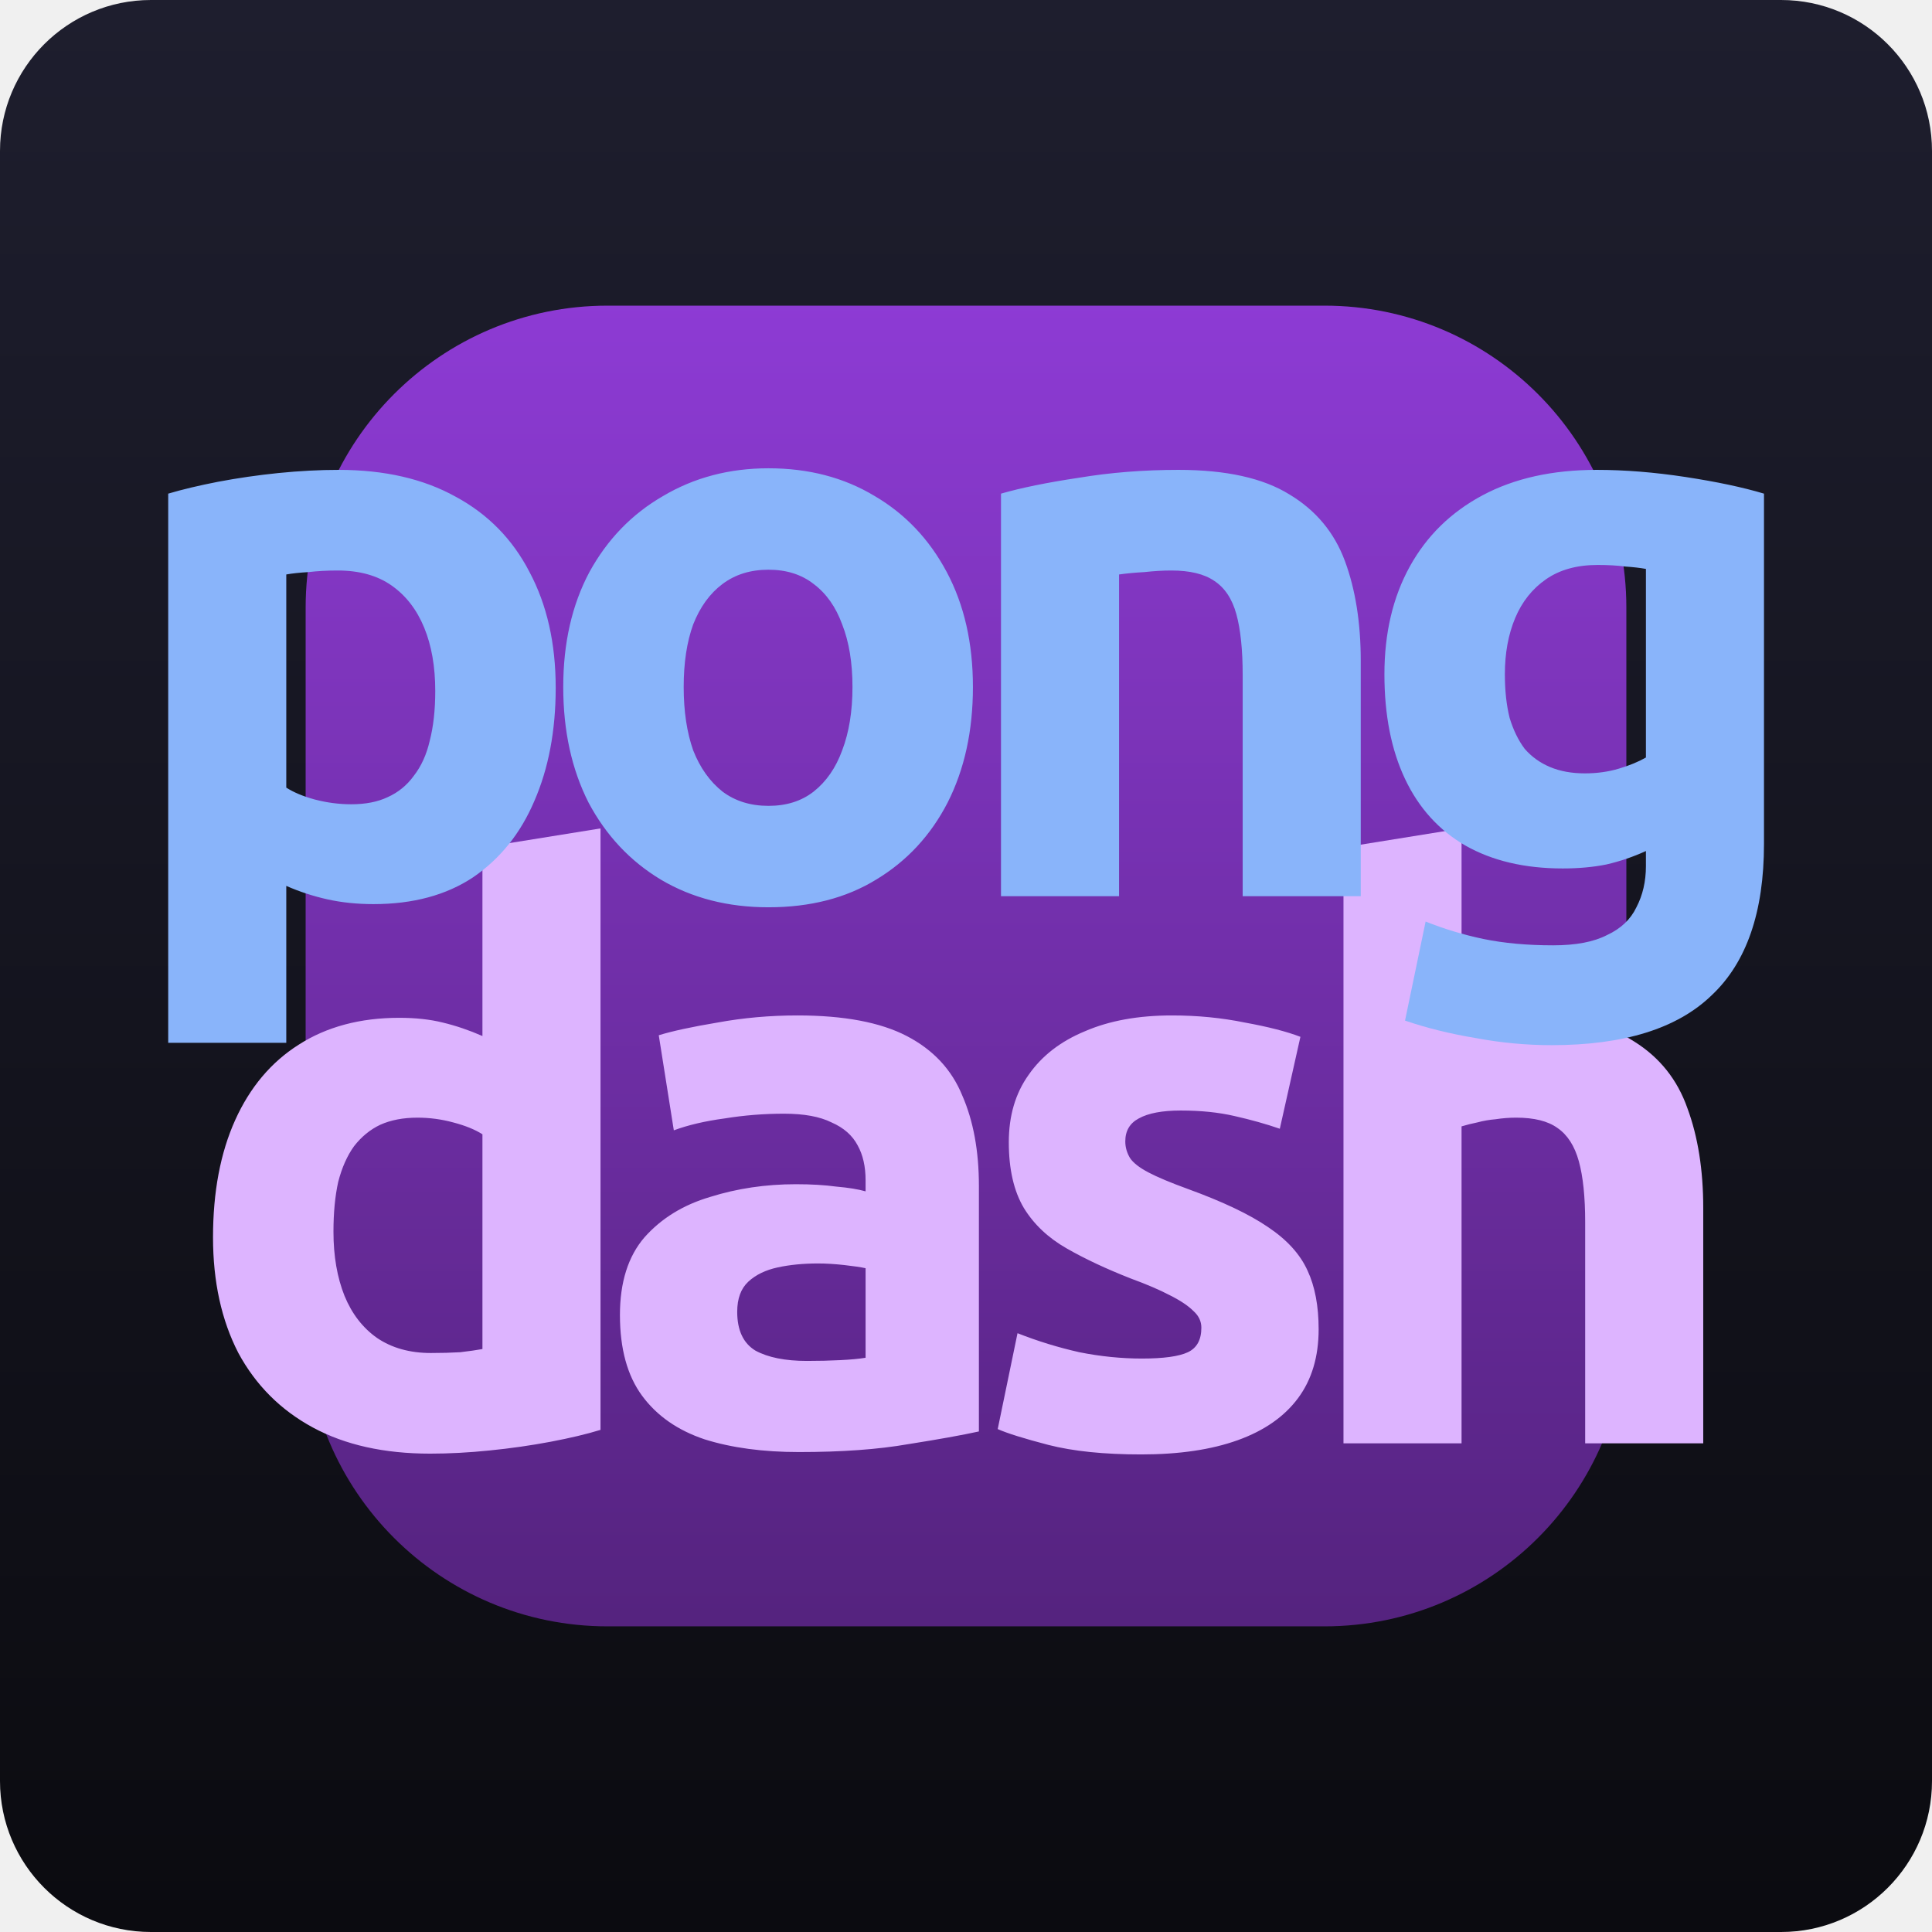
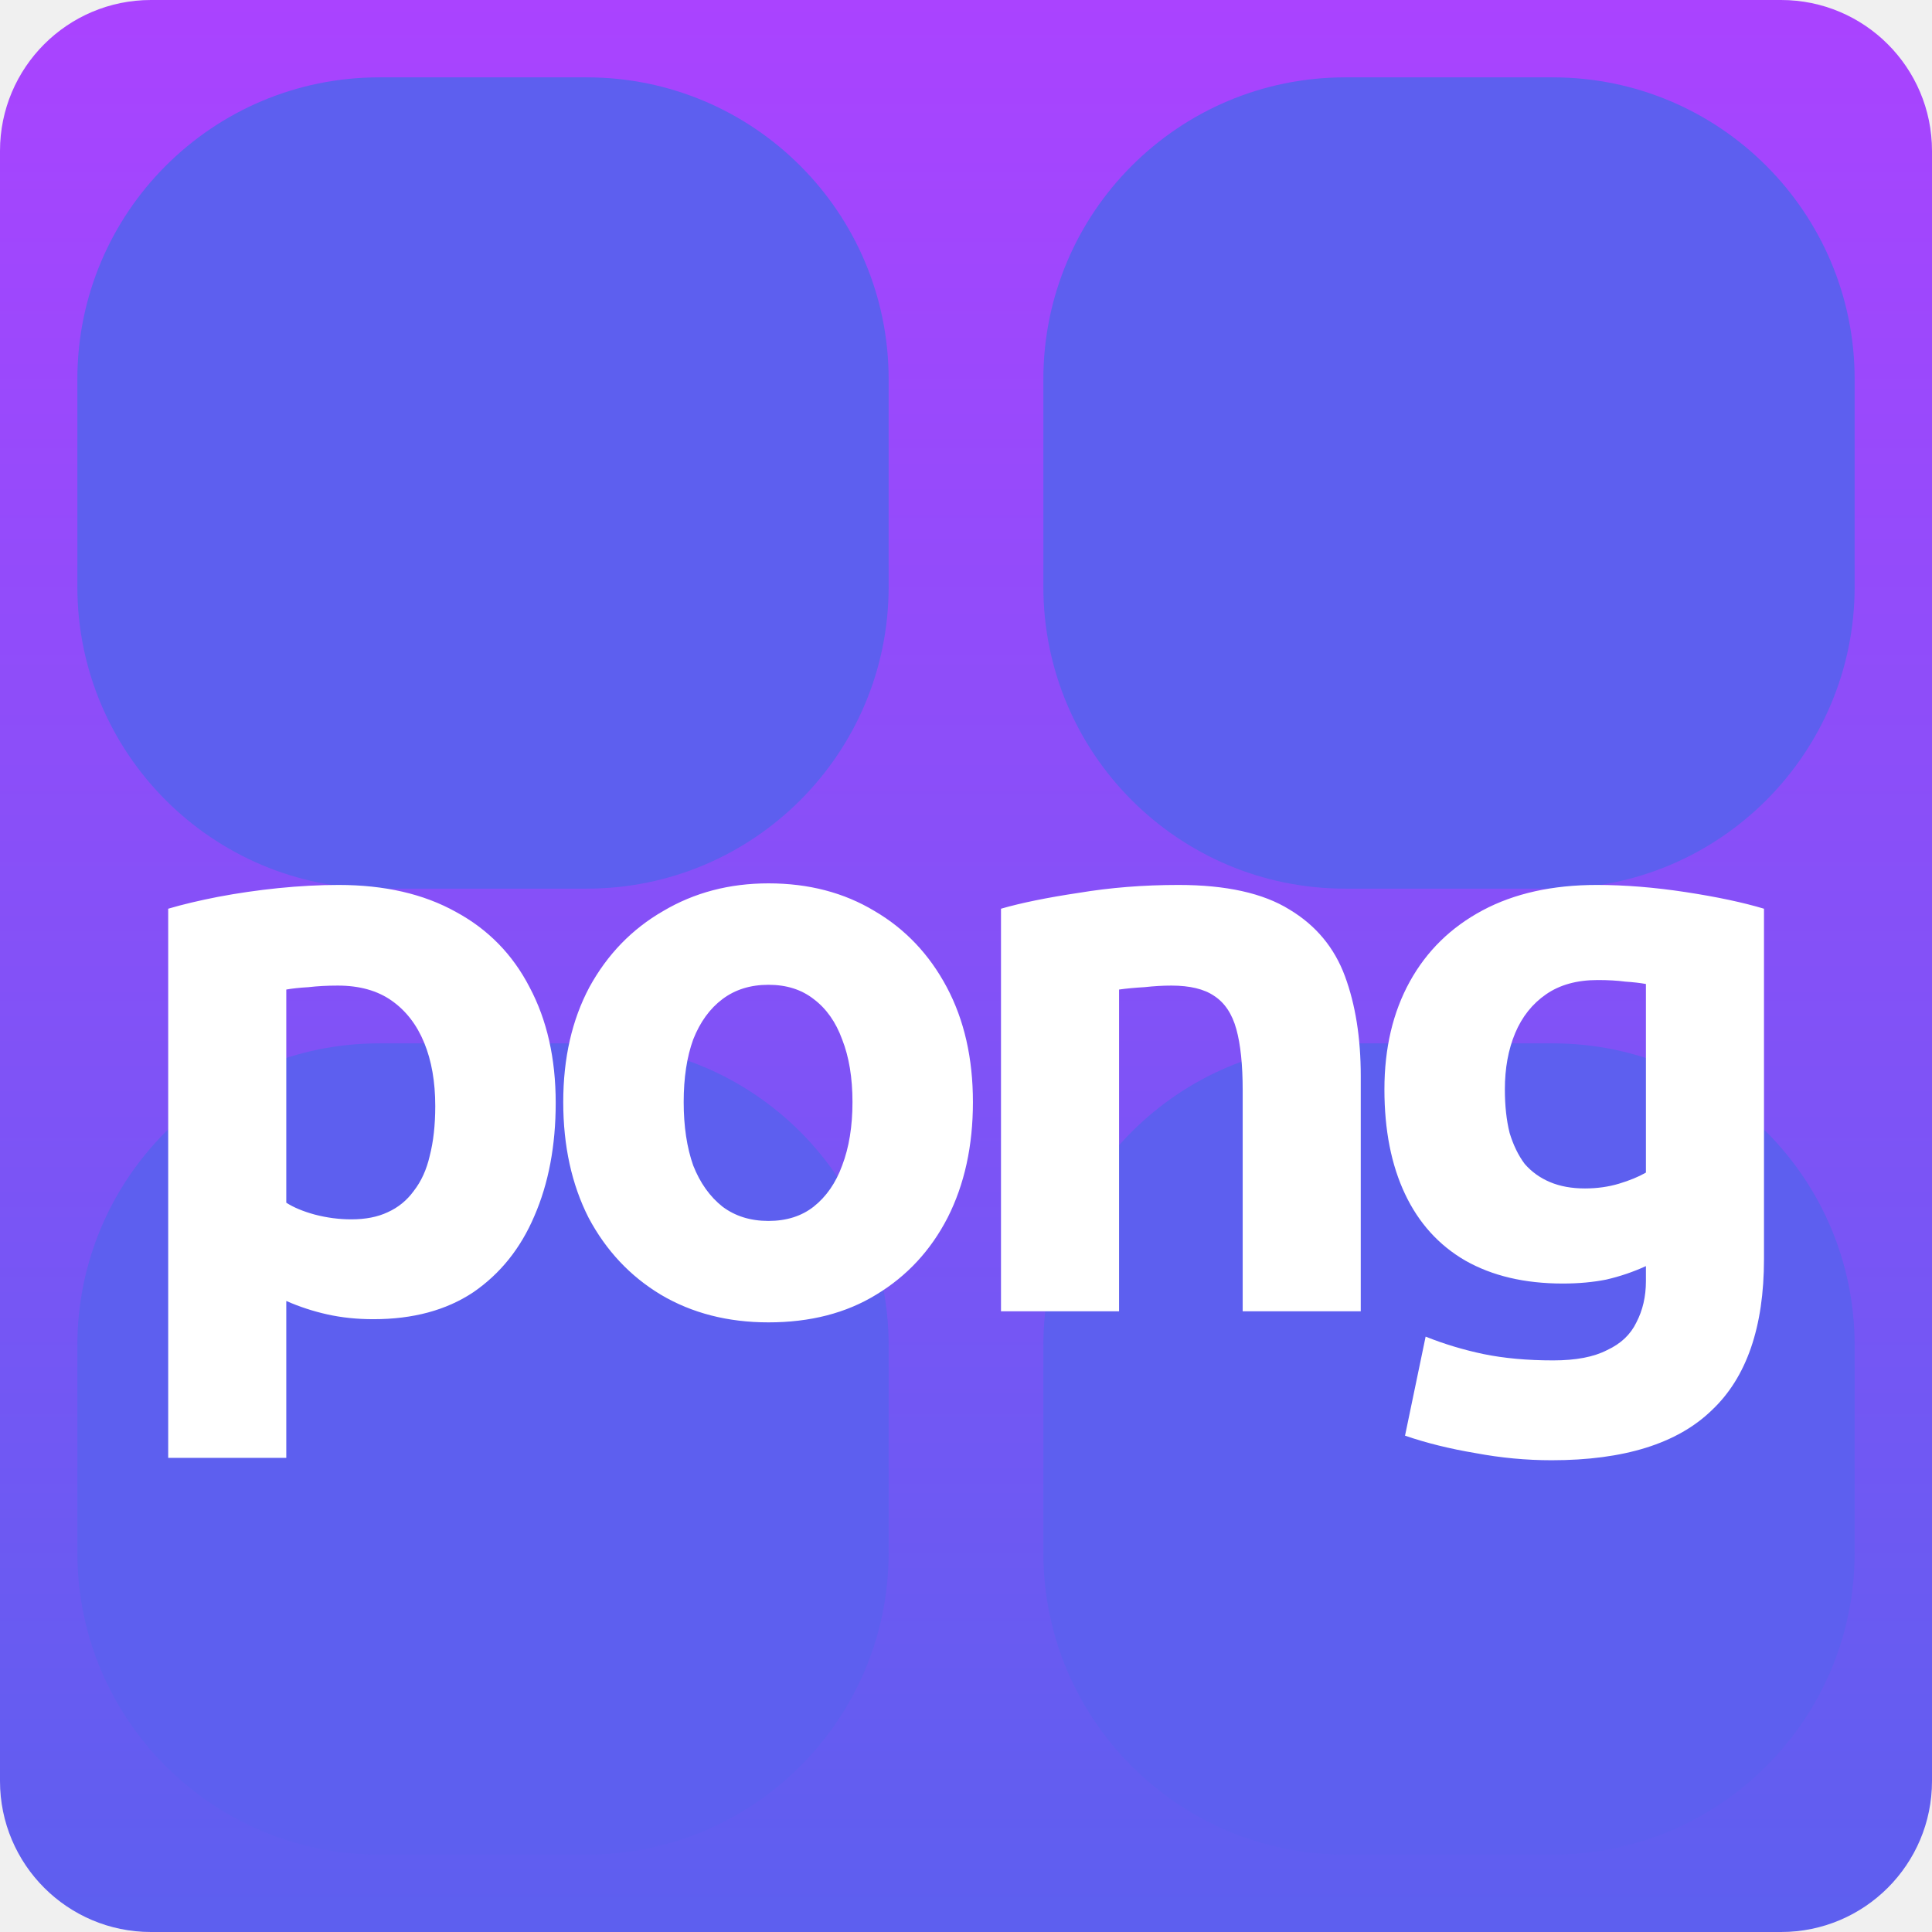
<svg xmlns="http://www.w3.org/2000/svg" width="1024" height="1024" viewBox="0 0 1024 1024" fill="none">
-   <mask id="mask0_3328_709" style="mask-type:alpha" maskUnits="userSpaceOnUse" x="0" y="0" width="1024" height="1024">
-     <rect width="1024" height="1024" fill="url(#paint0_linear_3328_709)" />
-   </mask>
-   <g mask="url(#mask0_3328_709)">
-     <rect width="1024" height="1024" rx="80" fill="url(#paint1_linear_3328_709)" />
-     <path d="M702 162H322C233.634 162 162 233.634 162 322V702C162 790.366 233.634 862 322 862H702C790.366 862 862 790.366 862 702V322C862 233.634 790.366 162 702 162Z" fill="url(#paint2_linear_3328_709)" fill-opacity="0.8" />
-     <path d="M227.982 770.46C203.622 770.46 182.902 765.84 165.822 756.6C148.742 747.36 135.582 734.2 126.342 717.12C117.382 699.76 112.902 679.32 112.902 655.8C112.902 631.72 116.822 611 124.662 593.64C132.502 576.28 143.702 562.98 158.262 553.74C173.102 544.22 190.882 539.46 211.602 539.46C220.282 539.46 227.982 540.3 234.702 541.98C241.702 543.66 248.702 546.04 255.702 549.12V449.16L318.282 439.08V757.86C311.002 760.1 302.182 762.2 291.822 764.16C281.462 766.12 270.682 767.66 259.482 768.78C248.562 769.9 238.062 770.46 227.982 770.46ZM228.402 717.12C234.002 717.12 239.182 716.98 243.942 716.7C248.702 716.14 252.622 715.58 255.702 715.02V601.2C251.782 598.68 246.602 596.58 240.162 594.9C234.002 593.22 227.702 592.38 221.262 592.38C213.702 592.38 207.122 593.64 201.522 596.16C196.202 598.68 191.582 602.46 187.662 607.5C184.022 612.54 181.222 618.84 179.262 626.4C177.582 633.96 176.742 642.78 176.742 652.86C176.742 665.74 178.702 677.08 182.622 686.88C186.542 696.4 192.282 703.82 199.842 709.14C207.682 714.46 217.202 717.12 228.402 717.12ZM423.498 769.62C404.458 769.62 387.798 767.38 373.518 762.9C359.238 758.14 348.178 750.44 340.338 739.8C332.498 729.16 328.578 714.88 328.578 696.96C328.578 679.6 332.918 665.88 341.598 655.8C350.558 645.72 362.178 638.58 376.458 634.38C390.738 629.9 405.858 627.66 421.818 627.66C429.938 627.66 437.078 628.08 443.238 628.92C449.678 629.48 454.858 630.32 458.778 631.44V625.56C458.778 618.28 457.378 612.12 454.578 607.08C451.778 601.76 447.158 597.7 440.718 594.9C434.558 591.82 426.158 590.28 415.518 590.28C404.878 590.28 394.378 591.12 384.018 592.8C373.658 594.2 364.698 596.3 357.138 599.1L349.158 548.7C356.438 546.46 366.798 544.22 380.238 541.98C393.958 539.46 408.098 538.2 422.658 538.2C447.298 538.2 466.618 541.84 480.618 549.12C494.618 556.4 504.418 566.9 510.018 580.62C515.898 594.06 518.838 610.02 518.838 628.5V758.7C509.878 760.66 497.418 762.9 481.458 765.42C465.498 768.22 446.178 769.62 423.498 769.62ZM427.698 721.32C433.858 721.32 439.738 721.18 445.338 720.9C450.938 720.62 455.418 720.2 458.778 719.64V672.18C456.258 671.62 452.478 671.06 447.438 670.5C442.398 669.94 437.778 669.66 433.578 669.66C425.738 669.66 418.598 670.36 412.158 671.76C405.718 673.16 400.538 675.68 396.618 679.32C392.698 682.96 390.738 688.28 390.738 695.28C390.738 705.08 393.958 711.94 400.398 715.86C407.118 719.5 416.218 721.32 427.698 721.32ZM604.827 770.88C585.227 770.88 568.847 769.2 555.687 765.84C542.807 762.48 533.847 759.68 528.807 757.44L539.307 706.62C549.947 710.82 560.867 714.18 572.067 716.7C583.267 718.94 594.327 720.06 605.247 720.06C616.727 720.06 624.847 718.94 629.607 716.7C634.367 714.46 636.747 710.12 636.747 703.68C636.747 700.32 635.347 697.38 632.547 694.86C629.747 692.06 625.547 689.26 619.947 686.46C614.627 683.66 607.767 680.72 599.367 677.64C586.487 672.6 575.147 667.28 565.347 661.68C555.547 656.08 547.987 648.94 542.667 640.26C537.347 631.3 534.687 619.68 534.687 605.4C534.687 591.4 538.187 579.5 545.187 569.7C552.187 559.62 562.127 551.92 575.007 546.6C587.887 541 603.287 538.2 621.207 538.2C634.647 538.2 647.527 539.46 659.847 541.98C672.167 544.22 681.967 546.74 689.247 549.54L678.327 598.26C671.047 595.74 663.067 593.5 654.387 591.54C645.987 589.58 636.467 588.6 625.827 588.6C616.027 588.6 608.607 590 603.567 592.8C598.807 595.32 596.427 599.38 596.427 604.98C596.427 608.06 597.267 611 598.947 613.8C600.627 616.32 603.847 618.84 608.607 621.36C613.367 623.88 620.367 626.82 629.607 630.18C648.087 636.9 662.227 643.62 672.027 650.34C682.107 657.06 689.107 664.76 693.027 673.44C696.947 681.84 698.907 692.2 698.907 704.52C698.907 719.08 695.267 731.26 687.987 741.06C680.707 750.86 670.067 758.28 656.067 763.32C642.067 768.36 624.987 770.88 604.827 770.88ZM712.074 765V449.16L774.654 439.08V544.92C778.854 543.52 784.174 542.26 790.614 541.14C797.334 539.74 803.774 539.04 809.934 539.04C834.014 539.04 852.774 543.38 866.214 552.06C879.654 560.46 889.034 572.22 894.354 587.34C899.954 602.46 902.754 620.1 902.754 640.26V765H840.174V647.82C840.174 634.38 839.054 623.6 836.814 615.48C834.574 607.36 830.794 601.48 825.474 597.84C820.434 594.2 813.154 592.38 803.634 592.38C799.994 592.38 796.354 592.66 792.714 593.22C789.354 593.5 786.134 594.06 783.054 594.9C780.254 595.46 777.454 596.16 774.654 597V765H712.074Z" fill="#DDB4FF" />
-     <path d="M89.153 552.7V261.64C96.713 259.4 105.534 257.3 115.614 255.34C125.974 253.38 136.614 251.84 147.534 250.72C158.734 249.6 169.374 249.04 179.454 249.04C203.814 249.04 224.534 253.8 241.614 263.32C258.694 272.56 271.714 285.86 280.674 303.22C289.914 320.58 294.534 341.02 294.534 364.54C294.534 387.22 290.754 407.24 283.194 424.6C275.914 441.68 265.134 455.12 250.854 464.92C236.574 474.44 218.934 479.2 197.934 479.2C189.254 479.2 181.134 478.36 173.574 476.68C166.014 475 158.734 472.62 151.734 469.54V552.7H89.153ZM186.174 426.28C193.734 426.28 200.174 425.02 205.494 422.5C211.094 419.98 215.714 416.2 219.354 411.16C223.274 406.12 226.074 399.96 227.754 392.68C229.714 385.12 230.694 376.3 230.694 366.22C230.694 353.34 228.734 342.14 224.814 332.62C220.894 323.1 215.154 315.68 207.594 310.36C200.034 305.04 190.514 302.38 179.034 302.38C173.434 302.38 168.254 302.66 163.494 303.22C158.734 303.5 154.814 303.92 151.734 304.48V417.46C155.654 419.98 160.694 422.08 166.854 423.76C173.294 425.44 179.734 426.28 186.174 426.28ZM407.31 480.88C385.75 480.88 366.71 475.98 350.19 466.18C333.95 456.38 321.21 442.8 311.97 425.44C303.01 407.8 298.53 387.36 298.53 364.12C298.53 340.88 303.15 320.58 312.39 303.22C321.91 285.86 334.93 272.42 351.45 262.9C367.97 253.1 386.59 248.2 407.31 248.2C428.59 248.2 447.35 253.1 463.59 262.9C479.83 272.42 492.57 285.86 501.81 303.22C511.05 320.58 515.67 340.88 515.67 364.12C515.67 387.36 511.19 407.8 502.23 425.44C493.27 442.8 480.67 456.38 464.43 466.18C448.47 475.98 429.43 480.88 407.31 480.88ZM407.31 427.12C416.83 427.12 424.81 424.6 431.25 419.56C437.97 414.24 443.01 406.96 446.37 397.72C450.01 388.2 451.83 377 451.83 364.12C451.83 351.24 450.01 340.18 446.37 330.94C443.01 321.7 437.97 314.56 431.25 309.52C424.81 304.48 416.83 301.96 407.31 301.96C397.79 301.96 389.67 304.48 382.95 309.52C376.23 314.56 371.05 321.7 367.41 330.94C364.05 340.18 362.37 351.24 362.37 364.12C362.37 377 364.05 388.2 367.41 397.72C371.05 406.96 376.23 414.24 382.95 419.56C389.67 424.6 397.79 427.12 407.31 427.12ZM530.547 475V261.64C541.187 258.56 554.907 255.76 571.707 253.24C588.507 250.44 606.147 249.04 624.627 249.04C649.827 249.04 669.427 253.38 683.427 262.06C697.427 270.46 707.227 282.22 712.827 297.34C718.427 312.46 721.227 330.1 721.227 350.26V475H658.647V357.82C658.647 344.38 657.527 333.6 655.287 325.48C653.047 317.36 649.127 311.48 643.527 307.84C638.207 304.2 630.647 302.38 620.847 302.38C616.367 302.38 611.607 302.66 606.567 303.22C601.527 303.5 597.047 303.92 593.127 304.48V475H530.547ZM822.391 553.96C808.951 553.96 795.511 552.7 782.071 550.18C768.631 547.94 756.171 544.86 744.691 540.94L755.611 488.44C765.411 492.36 775.631 495.44 786.271 497.68C797.191 499.92 809.511 501.04 823.231 501.04C835.271 501.04 844.791 499.22 851.791 495.58C859.071 492.22 864.251 487.32 867.331 480.88C870.691 474.44 872.371 467.16 872.371 459.04V451.06C865.651 454.14 858.651 456.52 851.371 458.2C844.371 459.6 836.671 460.3 828.271 460.3C808.111 460.3 790.891 456.24 776.611 448.12C762.611 440 751.971 428.24 744.691 412.84C737.411 397.44 733.771 378.96 733.771 357.4C733.771 335.56 738.251 316.52 747.211 300.28C756.171 284.04 769.051 271.44 785.851 262.48C802.651 253.52 822.811 249.04 846.331 249.04C861.171 249.04 876.851 250.3 893.371 252.82C909.891 255.34 923.751 258.28 934.951 261.64V447.28C934.951 483.4 925.711 510.14 907.231 527.5C889.031 545.14 860.751 553.96 822.391 553.96ZM840.031 409.9C846.471 409.9 852.491 409.06 858.091 407.38C863.691 405.7 868.451 403.74 872.371 401.5V301.54C869.291 300.98 865.651 300.56 861.451 300.28C857.251 299.72 852.351 299.44 846.751 299.44C835.831 299.44 826.731 301.96 819.451 307C812.171 312.04 806.711 318.9 803.071 327.58C799.431 336.26 797.611 346.2 797.611 357.4C797.611 366.08 798.451 373.78 800.131 380.5C802.091 386.94 804.751 392.4 808.111 396.88C811.751 401.08 816.231 404.3 821.551 406.54C826.871 408.78 833.031 409.9 840.031 409.9Z" fill="#89B4FA" />
-   </g>
+   <rect width="1024" height="1024" rx="80" fill="url(#paint0_linear_3328_709)" />
+   <path d="M823 553H713C624.634 553 553 624.634 553 713V823C553 911.366 624.634 983 713 983H823C911.366 983 983 911.366 983 823V713C983 624.634 911.366 553 823 553Z" fill="#5D5FEF" />
+   <path d="M311 553H201C112.634 553 41 624.634 41 713V823C41 911.366 112.634 983 201 983H311C399.366 983 471 911.366 471 823V713C471 624.634 399.366 553 311 553Z" fill="#5D5FEF" />
+   <path d="M823 41H713C624.634 41 553 112.634 553 201V311C553 399.366 624.634 471 713 471H823C911.366 471 983 399.366 983 311V201C983 112.634 911.366 41 823 41Z" fill="#5D5FEF" />
+   <path d="M311 41H201C112.634 41 41 112.634 41 201V311C41 399.366 112.634 471 201 471H311C399.366 471 471 399.366 471 311V201C471 112.634 399.366 41 311 41Z" fill="#5D5FEF" />
+   <path d="M89.153 772.7V481.64C96.713 479.4 105.534 477.3 115.614 475.34C125.974 473.38 136.614 471.84 147.534 470.72C158.734 469.6 169.374 469.04 179.454 469.04C203.814 469.04 224.534 473.8 241.614 483.32C258.694 492.56 271.714 505.86 280.674 523.22C289.914 540.58 294.534 561.02 294.534 584.54C294.534 607.22 290.754 627.24 283.194 644.6C275.914 661.68 265.134 675.12 250.854 684.92C236.574 694.44 218.934 699.2 197.934 699.2C189.254 699.2 181.134 698.36 173.574 696.68C166.014 695 158.734 692.62 151.734 689.54V772.7H89.153ZM186.174 646.28C193.734 646.28 200.174 645.02 205.494 642.5C211.094 639.98 215.714 636.2 219.354 631.16C223.274 626.12 226.074 619.96 227.754 612.68C229.714 605.12 230.694 596.3 230.694 586.22C230.694 573.34 228.734 562.14 224.814 552.62C220.894 543.1 215.154 535.68 207.594 530.36C200.034 525.04 190.514 522.38 179.034 522.38C173.434 522.38 168.254 522.66 163.494 523.22C158.734 523.5 154.814 523.92 151.734 524.48V637.46C155.654 639.98 160.694 642.08 166.854 643.76C173.294 645.44 179.734 646.28 186.174 646.28ZM407.31 700.88C385.75 700.88 366.71 695.98 350.19 686.18C333.95 676.38 321.21 662.8 311.97 645.44C303.01 627.8 298.53 607.36 298.53 584.12C298.53 560.88 303.15 540.58 312.39 523.22C321.91 505.86 334.93 492.42 351.45 482.9C367.97 473.1 386.59 468.2 407.31 468.2C428.59 468.2 447.35 473.1 463.59 482.9C479.83 492.42 492.57 505.86 501.81 523.22C511.05 540.58 515.67 560.88 515.67 584.12C515.67 607.36 511.19 627.8 502.23 645.44C493.27 662.8 480.67 676.38 464.43 686.18C448.47 695.98 429.43 700.88 407.31 700.88ZM407.31 647.12C416.83 647.12 424.81 644.6 431.25 639.56C437.97 634.24 443.01 626.96 446.37 617.72C450.01 608.2 451.83 597 451.83 584.12C451.83 571.24 450.01 560.18 446.37 550.94C443.01 541.7 437.97 534.56 431.25 529.52C424.81 524.48 416.83 521.96 407.31 521.96C397.79 521.96 389.67 524.48 382.95 529.52C376.23 534.56 371.05 541.7 367.41 550.94C364.05 560.18 362.37 571.24 362.37 584.12C362.37 597 364.05 608.2 367.41 617.72C371.05 626.96 376.23 634.24 382.95 639.56C389.67 644.6 397.79 647.12 407.31 647.12ZM530.547 695V481.64C541.187 478.56 554.907 475.76 571.707 473.24C588.507 470.44 606.147 469.04 624.627 469.04C649.827 469.04 669.427 473.38 683.427 482.06C697.427 490.46 707.227 502.22 712.827 517.34C718.427 532.46 721.227 550.1 721.227 570.26V695H658.647V577.82C658.647 564.38 657.527 553.6 655.287 545.48C653.047 537.36 649.127 531.48 643.527 527.84C638.207 524.2 630.647 522.38 620.847 522.38C616.367 522.38 611.607 522.66 606.567 523.22C601.527 523.5 597.047 523.92 593.127 524.48V695H530.547ZM822.391 773.96C808.951 773.96 795.511 772.7 782.071 770.18C768.631 767.94 756.171 764.86 744.691 760.94L755.611 708.44C765.411 712.36 775.631 715.44 786.271 717.68C797.191 719.92 809.511 721.04 823.231 721.04C835.271 721.04 844.791 719.22 851.791 715.58C859.071 712.22 864.251 707.32 867.331 700.88C870.691 694.44 872.371 687.16 872.371 679.04V671.06C865.651 674.14 858.651 676.52 851.371 678.2C844.371 679.6 836.671 680.3 828.271 680.3C808.111 680.3 790.891 676.24 776.611 668.12C762.611 660 751.971 648.24 744.691 632.84C737.411 617.44 733.771 598.96 733.771 577.4C733.771 555.56 738.251 536.52 747.211 520.28C756.171 504.04 769.051 491.44 785.851 482.48C802.651 473.52 822.811 469.04 846.331 469.04C861.171 469.04 876.851 470.3 893.371 472.82C909.891 475.34 923.751 478.28 934.951 481.64V667.28C934.951 703.4 925.711 730.14 907.231 747.5C889.031 765.14 860.751 773.96 822.391 773.96ZM840.031 629.9C846.471 629.9 852.491 629.06 858.091 627.38C863.691 625.7 868.451 623.74 872.371 621.5V521.54C869.291 520.98 865.651 520.56 861.451 520.28C857.251 519.72 852.351 519.44 846.751 519.44C835.831 519.44 826.731 521.96 819.451 527C812.171 532.04 806.711 538.9 803.071 547.58C799.431 556.26 797.611 566.2 797.611 577.4C797.611 586.08 798.451 593.78 800.131 600.5C802.091 606.94 804.751 612.4 808.111 616.88C811.751 621.08 816.231 624.3 821.551 626.54C826.871 628.78 833.031 629.9 840.031 629.9Z" fill="white" />
  <defs>
    <linearGradient id="paint0_linear_3328_709" x1="512" y1="0" x2="512" y2="1024" gradientUnits="userSpaceOnUse">
-       <stop stop-color="#1E1E2E" />
-       <stop offset="1" stop-color="#0B0B10" />
-     </linearGradient>
-     <linearGradient id="paint1_linear_3328_709" x1="512" y1="0" x2="512" y2="1024" gradientUnits="userSpaceOnUse">
-       <stop stop-color="#1E1E2E" />
-       <stop offset="1" stop-color="#0B0B10" />
-     </linearGradient>
-     <linearGradient id="paint2_linear_3328_709" x1="512" y1="162" x2="512" y2="862" gradientUnits="userSpaceOnUse">
      <stop stop-color="#AA43FF" />
-       <stop offset="1" stop-color="#662899" />
+       <stop offset="1" stop-color="#5D5FEF" />
    </linearGradient>
  </defs>
</svg>
